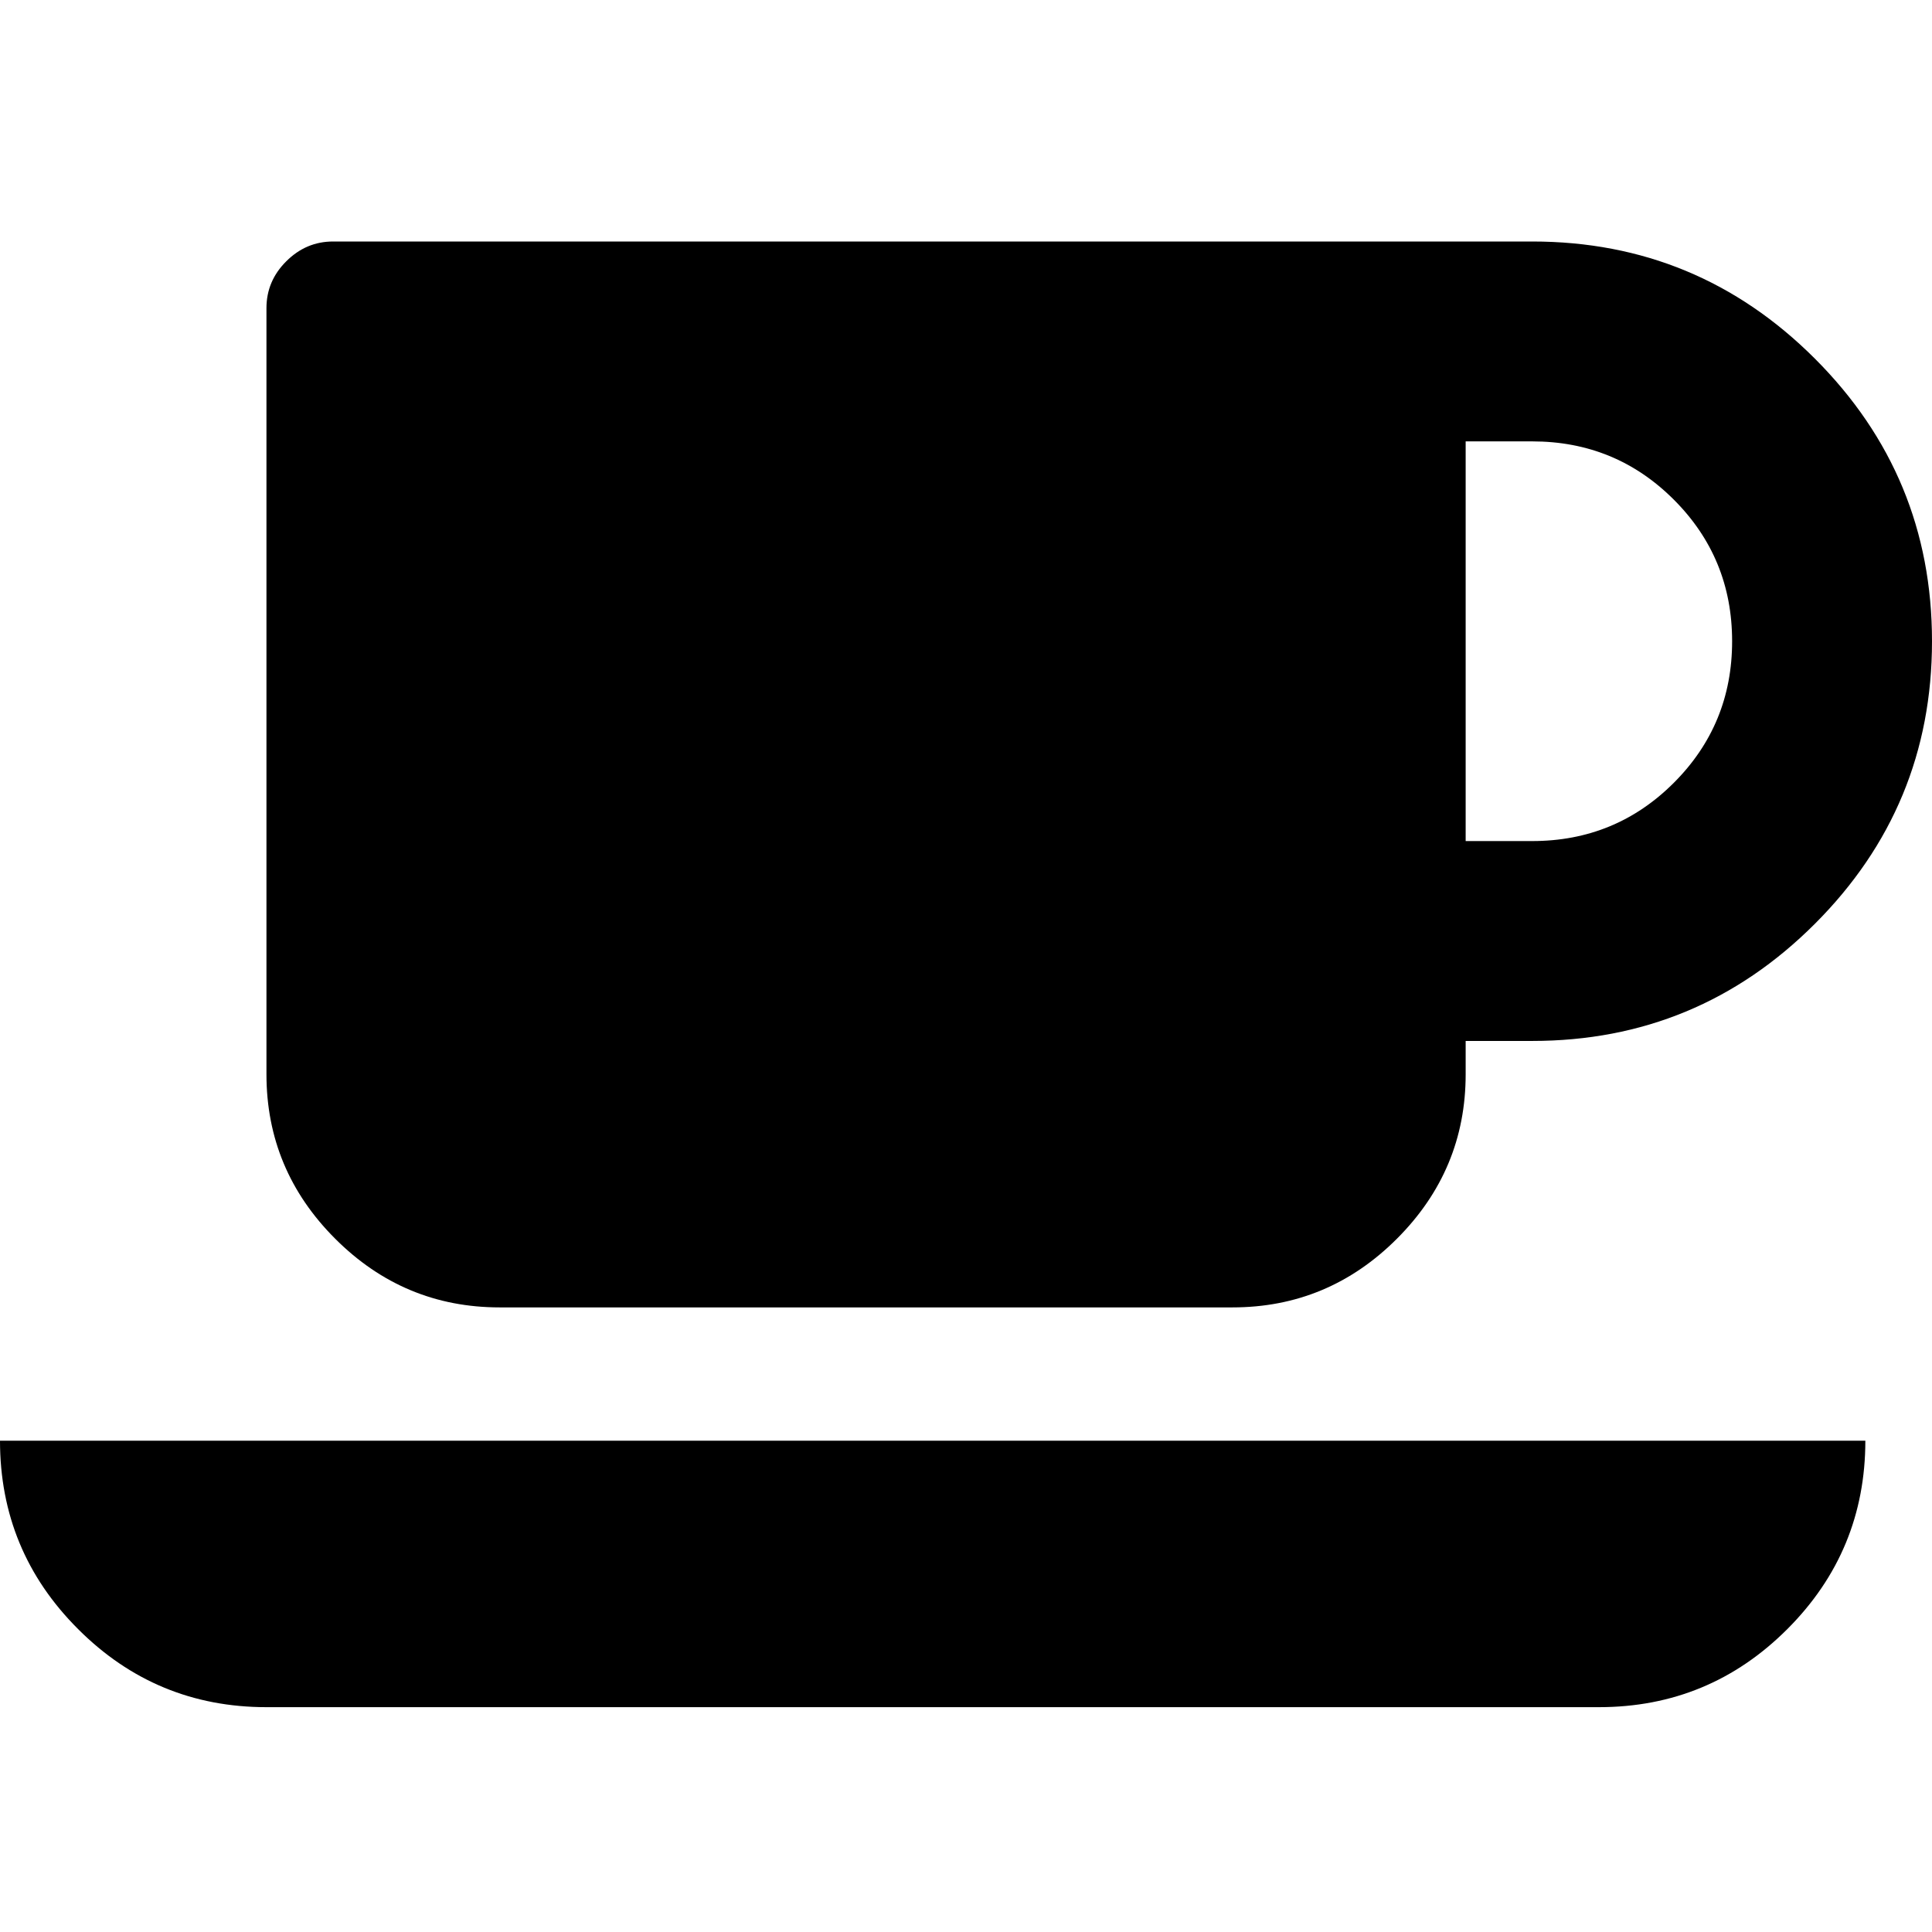
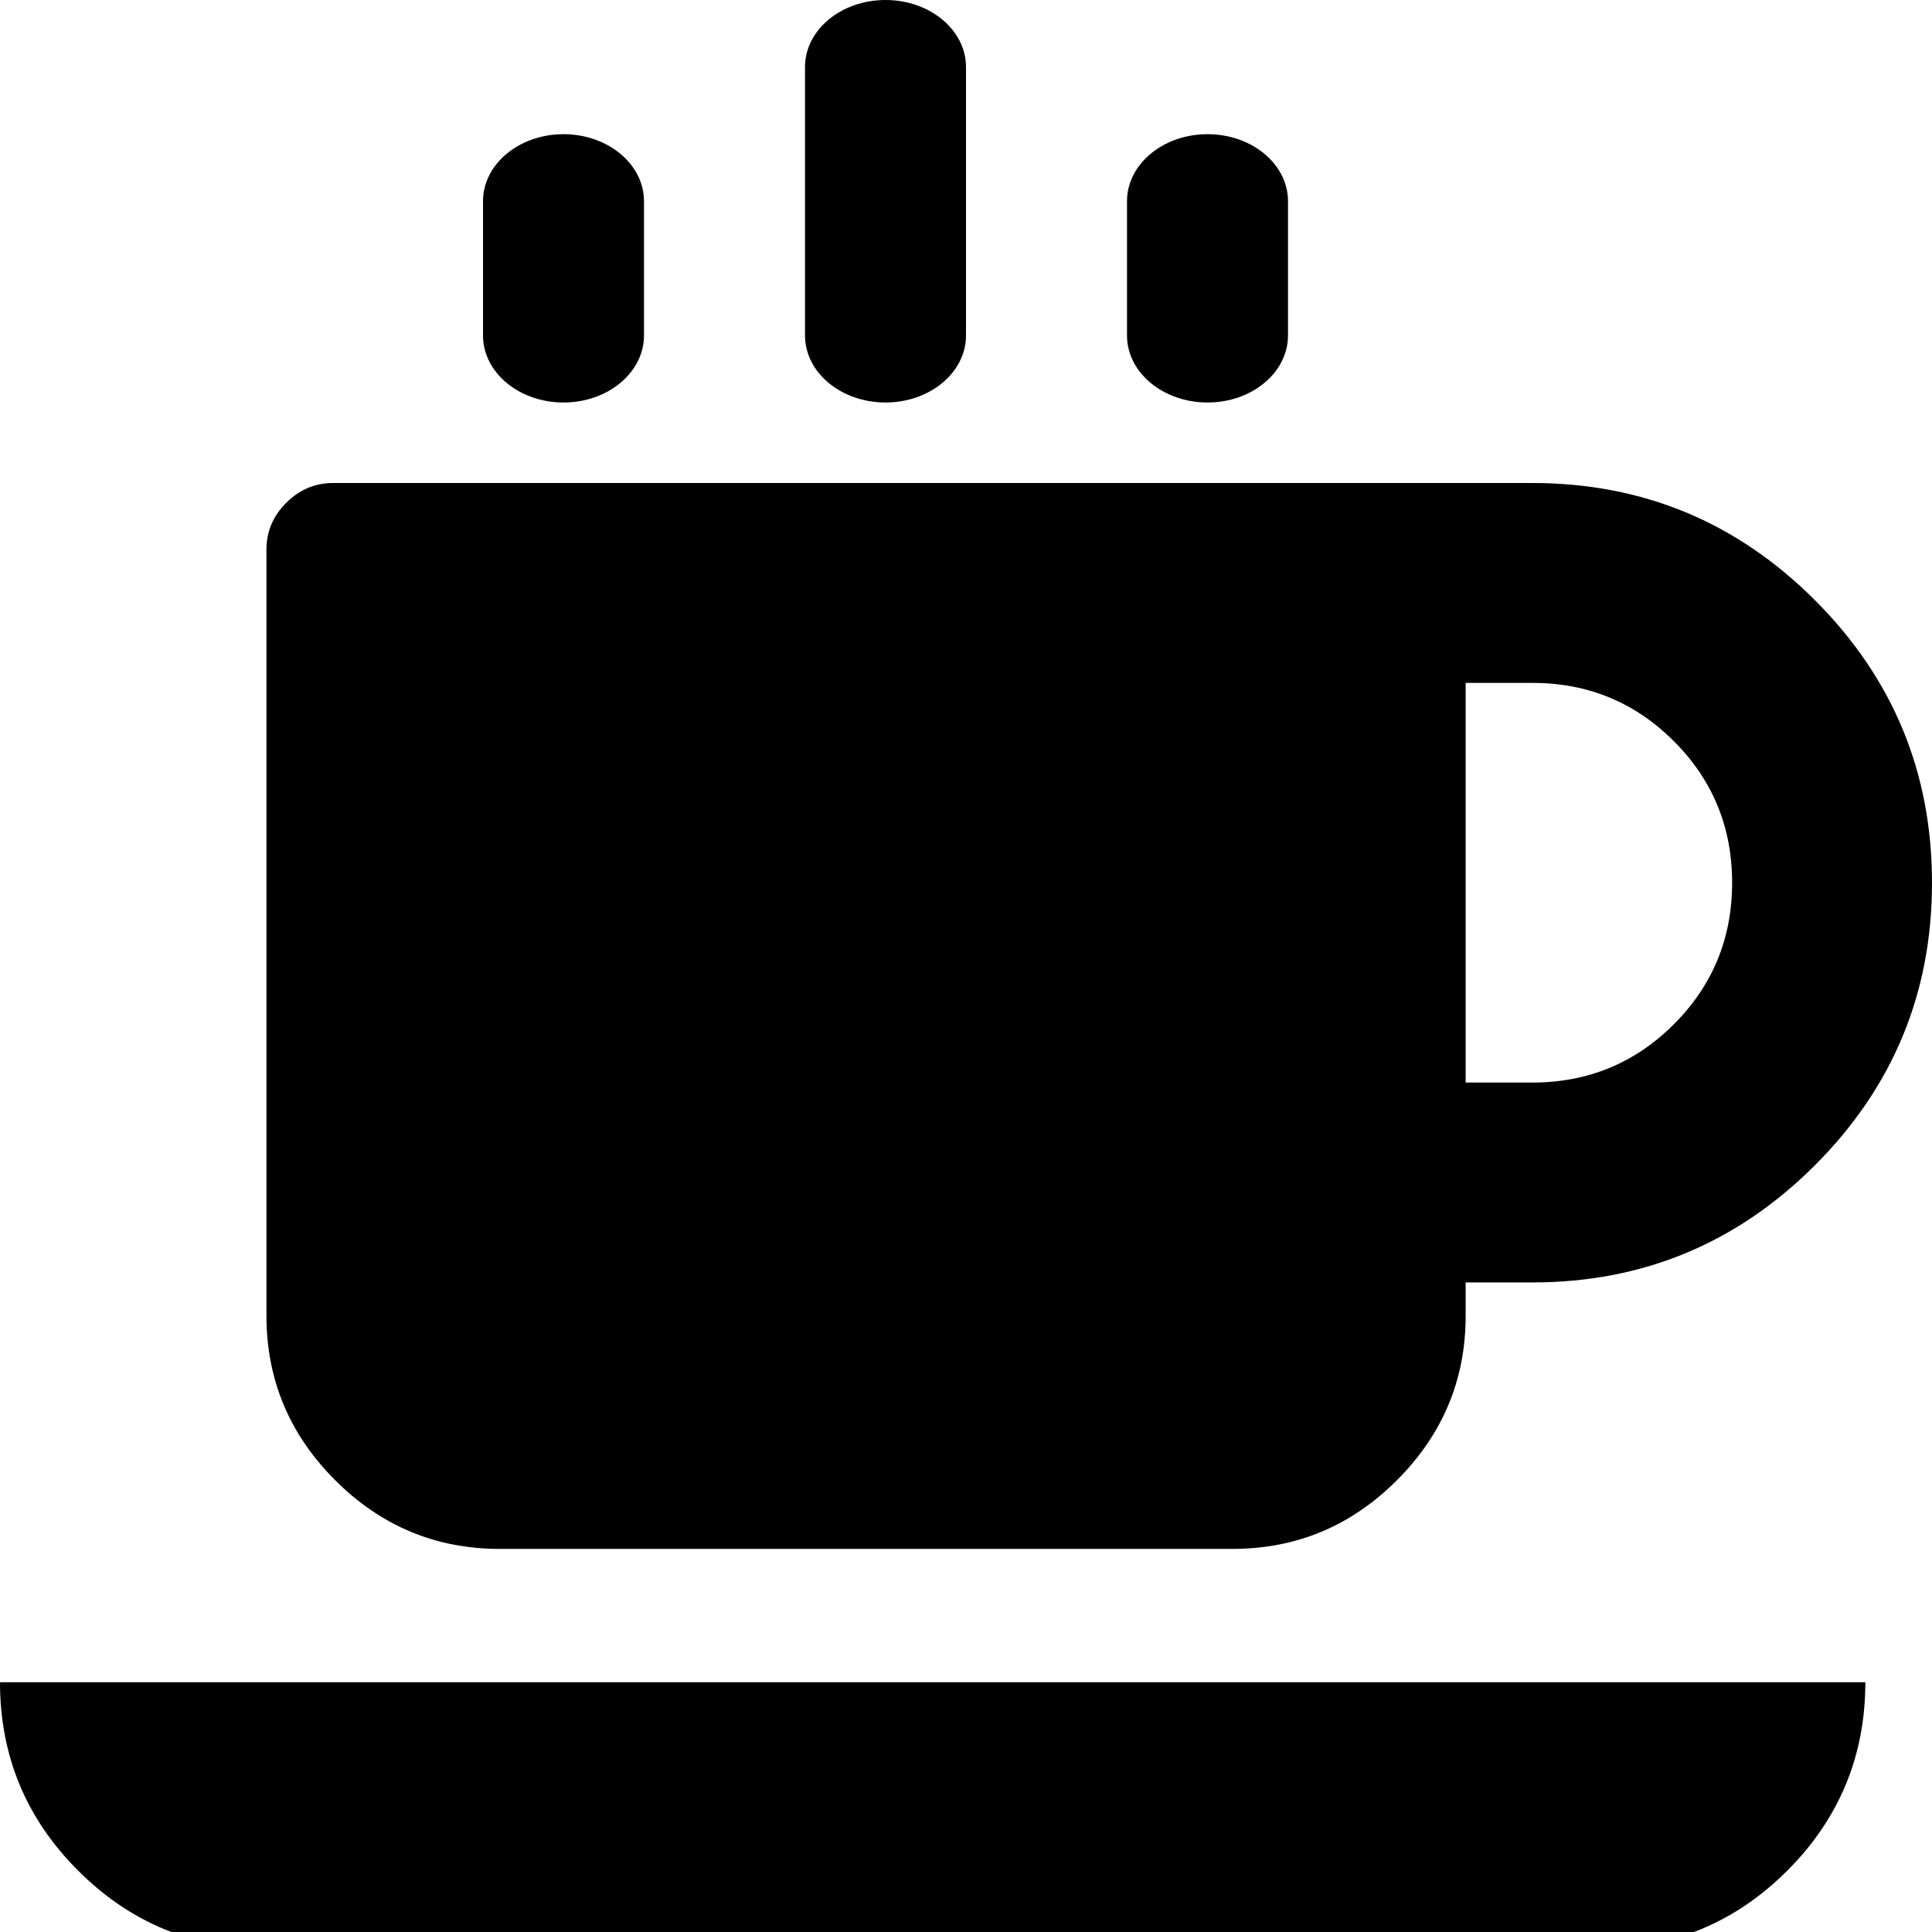
<svg xmlns="http://www.w3.org/2000/svg" width="24px" height="24px" viewBox="0 0 24 24" version="1.1">
-   <defs />
  <g id="icons/CoffeeIcon" stroke="none" stroke-width="1" fill="none" fill-rule="evenodd">
-     <path d="M21.517,7.966 C21.517,7.276 21.276,6.69 20.793,6.207 C20.31,5.724 19.724,5.483 19.034,5.483 L18.207,5.483 L18.207,10.448 L19.034,10.448 C19.724,10.448 20.31,10.207 20.793,9.724 C21.276,9.241 21.517,8.655 21.517,7.966 Z M0,17.897 L23.172,17.897 C23.172,18.81 22.849,19.591 22.203,20.237 C21.556,20.884 20.776,21.207 19.862,21.207 L3.31,21.207 C2.397,21.207 1.616,20.884 0.97,20.237 C0.323,19.591 0,18.81 0,17.897 Z M24,7.966 C24,9.336 23.515,10.506 22.545,11.476 C21.575,12.446 20.405,12.931 19.034,12.931 L18.207,12.931 L18.207,13.345 C18.207,14.138 17.922,14.819 17.353,15.388 C16.784,15.957 16.103,16.241 15.31,16.241 L6.207,16.241 C5.414,16.241 4.733,15.957 4.164,15.388 C3.595,14.819 3.31,14.138 3.31,13.345 L3.31,3.828 C3.31,3.603 3.392,3.409 3.556,3.246 C3.72,3.082 3.914,3 4.138,3 L19.034,3 C20.405,3 21.575,3.485 22.545,4.455 C23.515,5.425 24,6.595 24,7.966 Z" id="Shape" fill="#000000" fill-rule="nonzero" />
+     <path d="M21.517,10.966 C21.517,10.276 21.276,9.69 20.793,9.207 C20.31,8.724 19.724,8.483 19.034,8.483 L18.207,8.483 L18.207,13.448 L19.034,13.448 C19.724,13.448 20.31,13.207 20.793,12.724 C21.276,12.241 21.517,11.655 21.517,10.966 Z M0,20.897 L23.172,20.897 C23.172,21.81 22.849,22.591 22.203,23.237 C21.556,23.884 20.776,24.207 19.862,24.207 L3.31,24.207 C2.397,24.207 1.616,23.884 0.97,23.237 C0.323,22.591 0,21.81 0,20.897 Z M24,10.966 C24,12.336 23.515,13.506 22.545,14.476 C21.575,15.446 20.405,15.931 19.034,15.931 L18.207,15.931 L18.207,16.345 C18.207,17.138 17.922,17.819 17.353,18.388 C16.784,18.957 16.103,19.241 15.31,19.241 L6.207,19.241 C5.414,19.241 4.733,18.957 4.164,18.388 C3.595,17.819 3.31,17.138 3.31,16.345 L3.31,6.828 C3.31,6.603 3.392,6.409 3.556,6.246 C3.72,6.082 3.914,6 4.138,6 L19.034,6 C20.405,6 21.575,6.485 22.545,7.455 C23.515,8.425 24,9.595 24,10.966 Z" id="Shape" fill="#000000" fill-rule="nonzero" />
+     <g id="Group" transform="translate(6, 0)" fill="#000000">
+       <path d="M1,5 C1.552,5 2,4.627 2,4.167 L2,2.5 C2,2.04 1.552,1.667 1,1.667 C0.448,1.667 0,2.04 0,2.5 L0,4.167 C0,4.627 0.448,5 1,5 Z" id="Path" />
+       <path d="M5,5 C5.552,5 6,4.627 6,4.167 L6,0.833 C6,0.373 5.552,0 5,0 C4.448,0 4,0.373 4,0.833 L4,4.167 C4,4.627 4.448,5 5,5 Z" id="Path" />
+       <path d="M9,5 C9.553,5 10,4.627 10,4.167 L10,2.5 C10,2.04 9.553,1.667 9,1.667 C8.448,1.667 8,2.04 8,2.5 L8,4.167 C8,4.627 8.448,5 9,5 Z" id="Path" />
+     </g>
  </g>
</svg>
